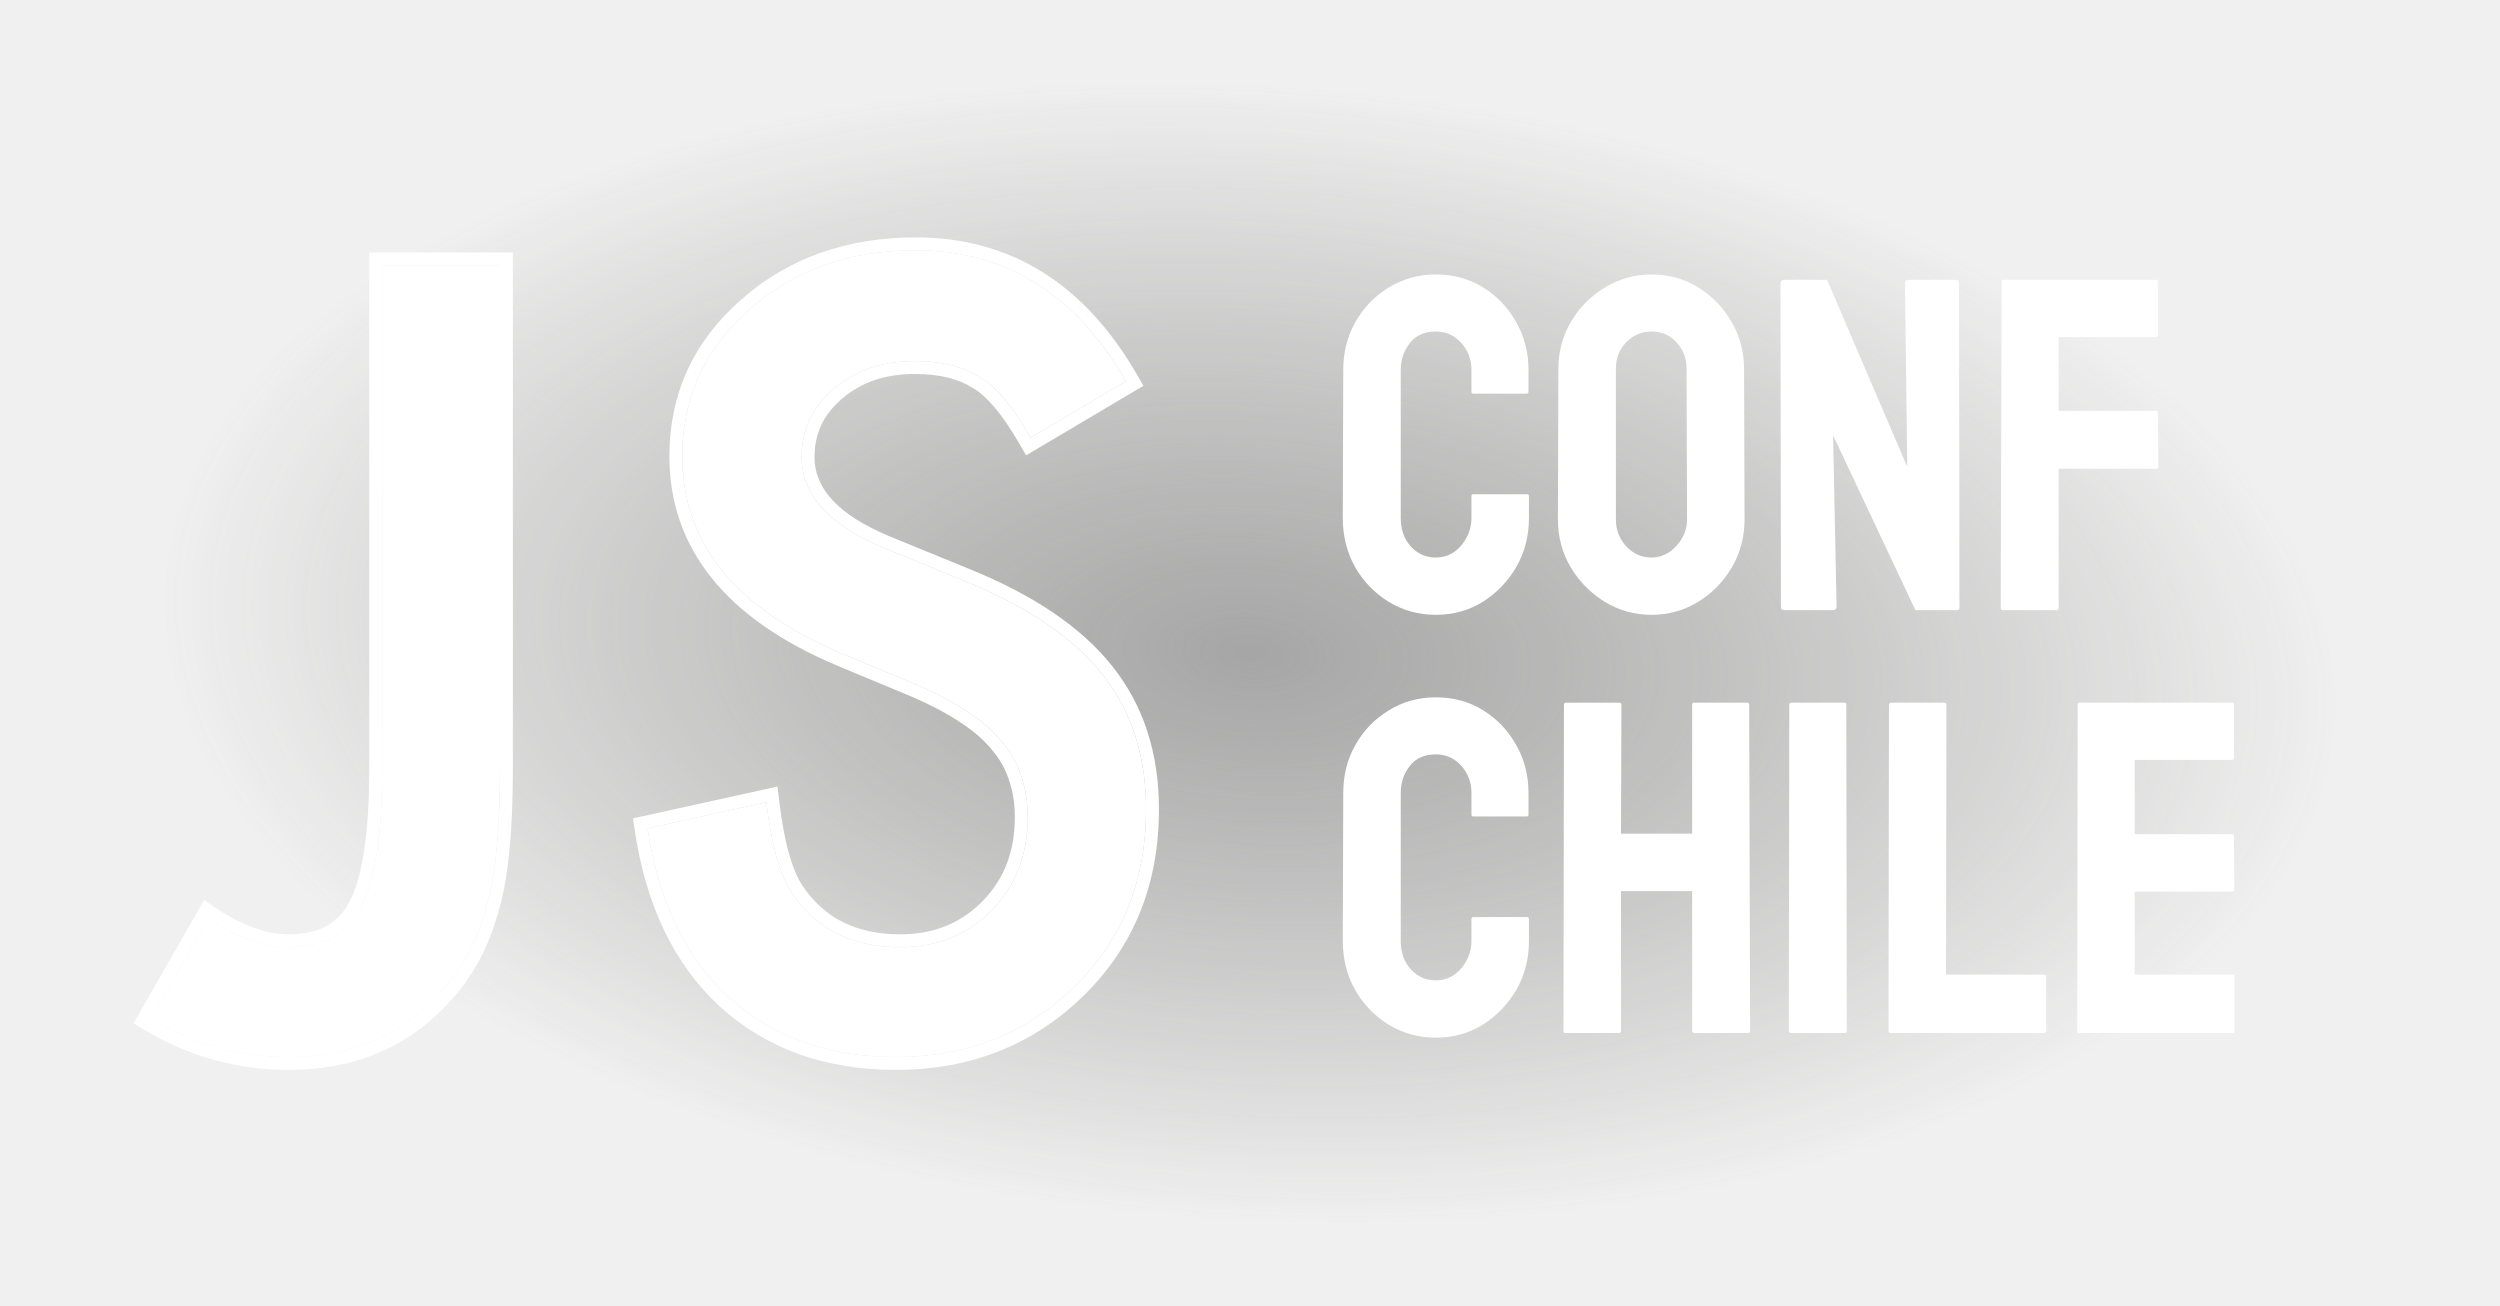
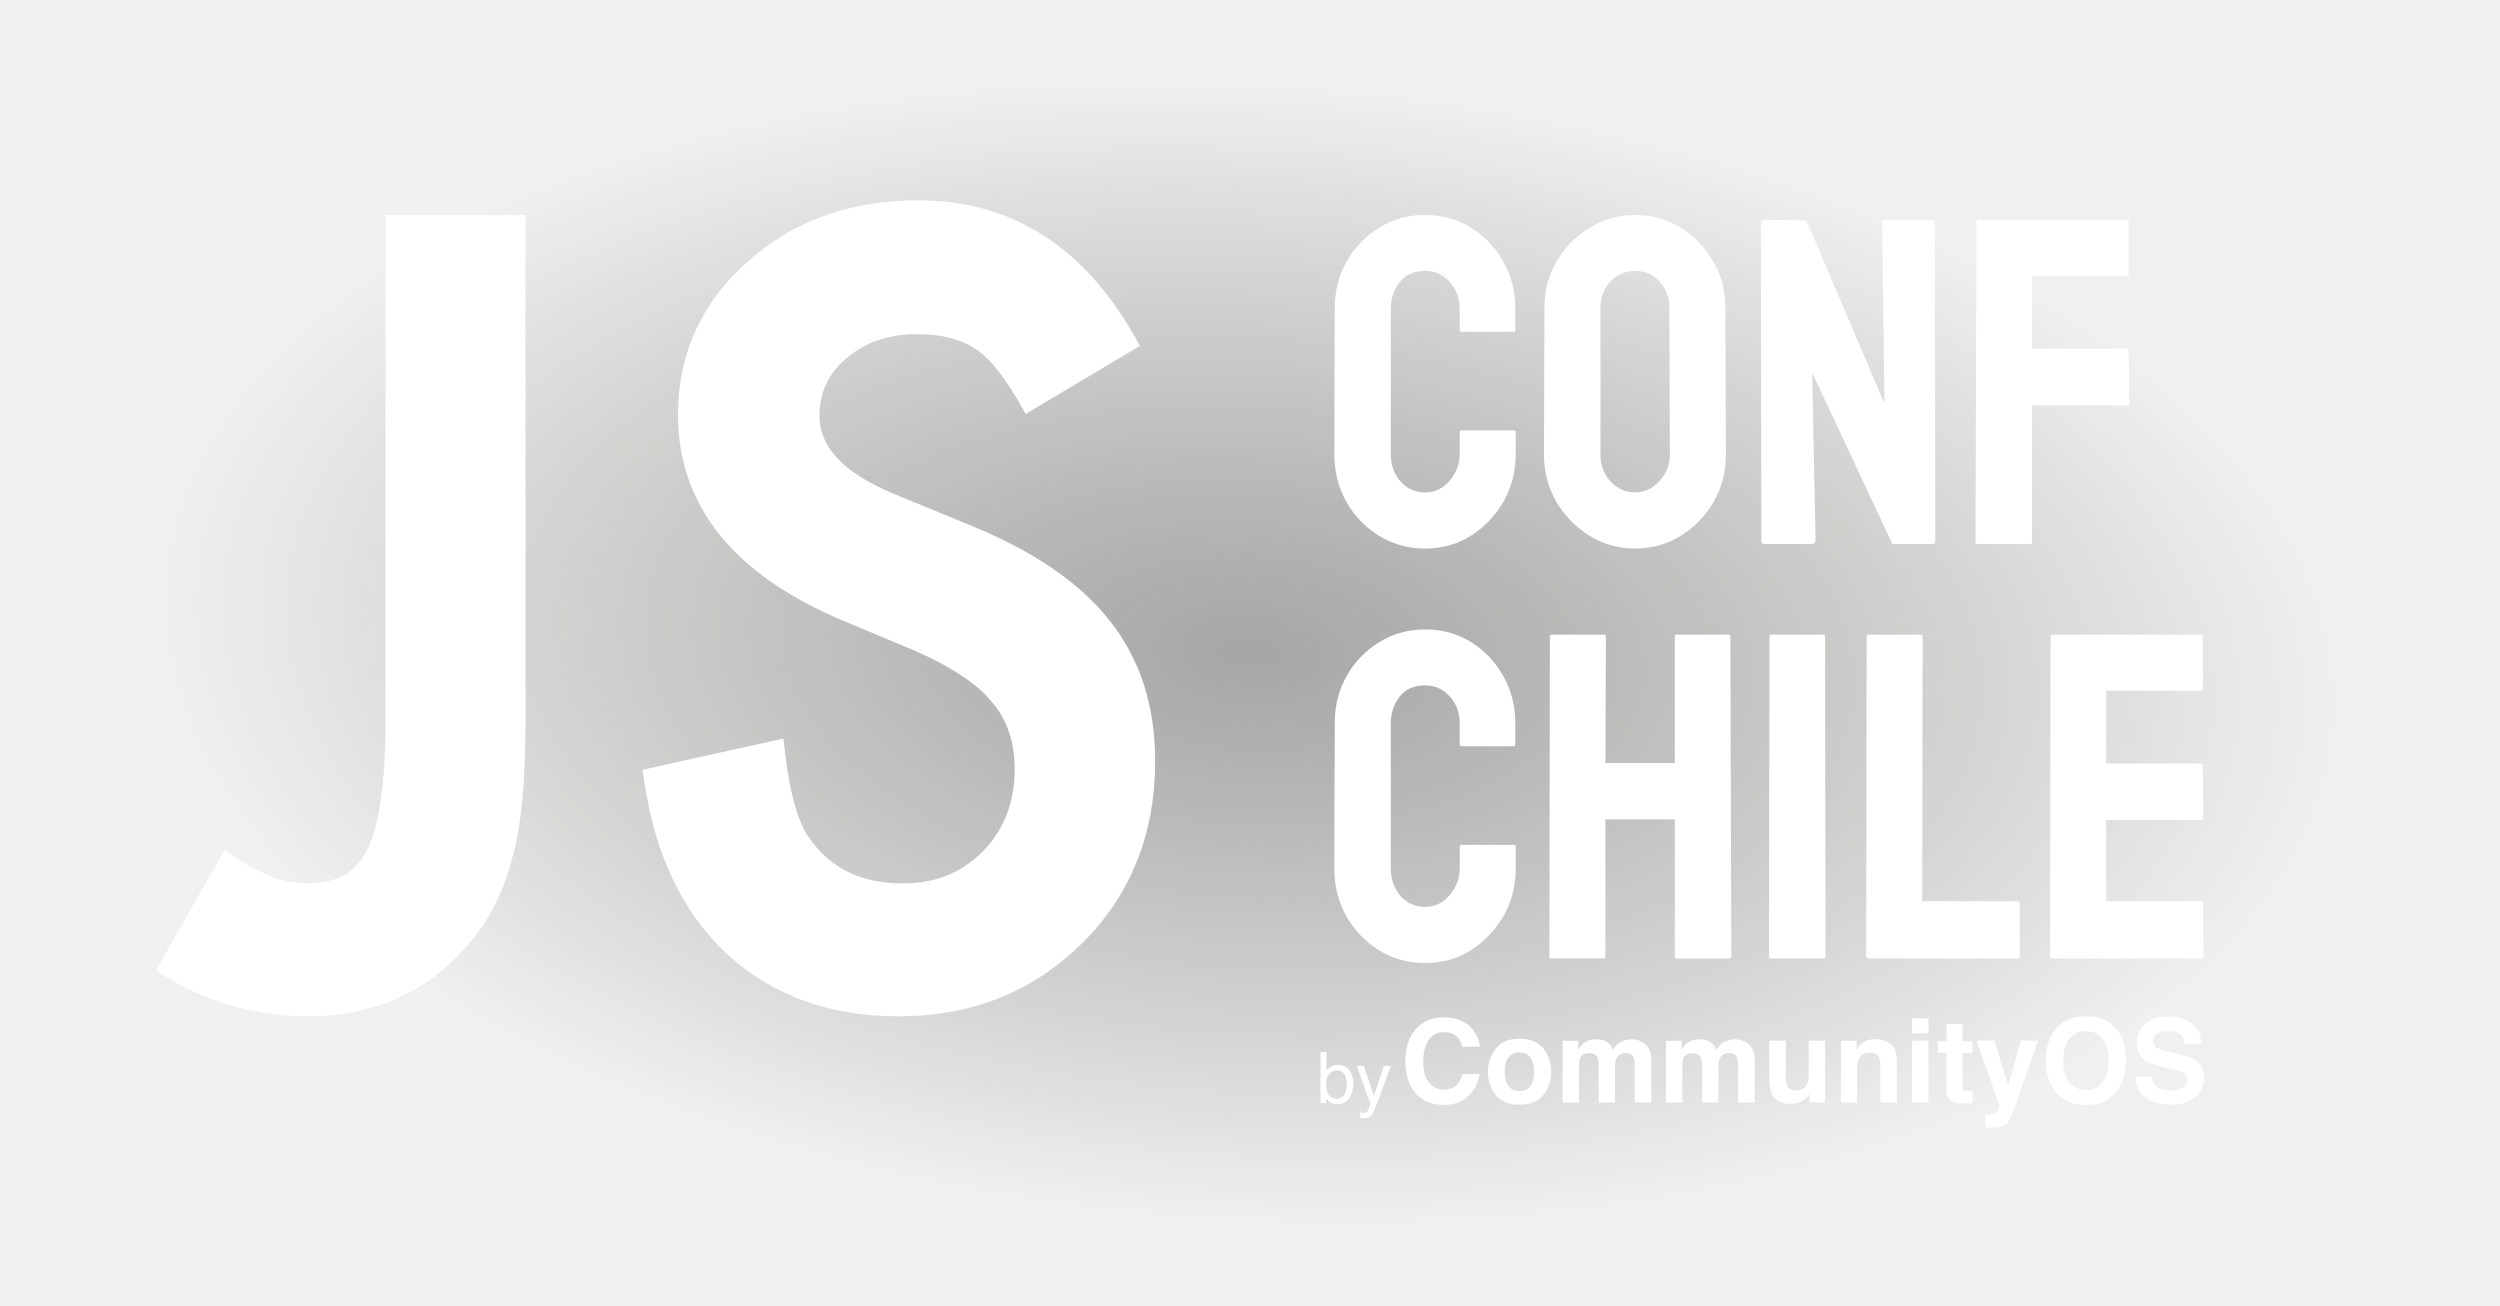
<svg xmlns="http://www.w3.org/2000/svg" width="337" height="176" viewBox="0 0 337 176" fill="none">
-   <ellipse cx="168.5" cy="88" rx="168.5" ry="88" fill="url(#paint0_radial_2809_2550)" fill-opacity="0.5" />
-   <path d="M151.774 51.387L138.944 58.99C136.546 54.826 134.261 52.111 132.088 50.844C129.826 49.396 126.907 48.672 123.332 48.672C118.942 48.672 115.299 49.916 112.403 52.405C109.506 54.849 108.058 57.926 108.058 61.637C108.058 66.751 111.86 70.869 119.462 73.992L129.916 78.268C138.424 81.707 144.646 85.916 148.584 90.894C152.521 95.827 154.489 101.891 154.489 109.086C154.489 118.725 151.276 126.69 144.85 132.981C138.379 139.316 130.346 142.484 120.752 142.484C111.656 142.484 104.144 139.791 98.216 134.406C92.378 129.021 88.735 121.441 87.287 111.666L103.307 108.136C104.031 114.29 105.298 118.544 107.108 120.898C110.366 125.423 115.118 127.686 121.363 127.686C126.296 127.686 130.391 126.034 133.65 122.73C136.908 119.427 138.537 115.241 138.537 110.172C138.537 108.136 138.243 106.28 137.655 104.606C137.112 102.886 136.229 101.325 135.007 99.922C133.831 98.474 132.292 97.139 130.391 95.917C128.491 94.65 126.228 93.451 123.603 92.32L113.489 88.111C99.143 82.047 91.97 73.177 91.97 61.501C91.97 53.627 94.98 47.043 100.999 41.748C107.018 36.408 114.507 33.738 123.467 33.738C135.55 33.738 144.986 39.621 151.774 51.387Z" fill="white" />
-   <path fill-rule="evenodd" clip-rule="evenodd" d="M154.138 52.006L138.317 61.382L137.439 59.857C135.077 55.757 132.978 53.375 131.213 52.345L131.182 52.327L131.152 52.308C129.247 51.089 126.682 50.41 123.332 50.41C119.292 50.41 116.07 51.545 113.535 53.723L113.523 53.733C111.009 55.855 109.796 58.451 109.796 61.637C109.796 65.665 112.728 69.347 120.122 72.384C120.122 72.384 120.122 72.384 120.122 72.384L130.567 76.657C130.569 76.657 130.57 76.658 130.571 76.658C139.238 80.162 145.756 84.519 149.945 89.814C154.159 95.096 156.227 101.557 156.227 109.086C156.227 119.155 152.852 127.58 146.066 134.222C139.249 140.896 130.771 144.222 120.752 144.222C111.287 144.222 103.339 141.408 97.047 135.692L97.037 135.683C90.842 129.968 87.059 121.99 85.568 111.92L85.33 110.317L104.808 106.026L105.032 107.933C105.752 114.047 106.983 117.886 108.485 119.838L108.502 119.86L108.518 119.882C111.407 123.895 115.599 125.948 121.363 125.948C125.863 125.948 129.503 124.46 132.412 121.51C135.319 118.563 136.799 114.83 136.799 110.172C136.799 108.304 136.53 106.646 136.015 105.182L136.006 105.156L135.998 105.129C135.529 103.645 134.767 102.292 133.697 101.064L133.677 101.041L133.659 101.018C132.62 99.739 131.229 98.522 129.452 97.379L129.427 97.363C127.635 96.168 125.472 95.018 122.925 93.92L112.812 89.712C105.468 86.607 99.818 82.727 95.999 78.003C92.156 73.251 90.233 67.727 90.233 61.501C90.233 53.118 93.464 46.063 99.848 40.445C106.221 34.792 114.135 32 123.467 32C136.259 32 146.227 38.295 153.279 50.519L154.138 52.006ZM123.603 92.32C126.228 93.451 128.491 94.65 130.391 95.917C132.292 97.139 133.831 98.474 135.007 99.922C136.229 101.325 137.112 102.886 137.655 104.606C138.243 106.28 138.537 108.136 138.537 110.172C138.537 115.241 136.908 119.427 133.65 122.73C130.391 126.034 126.296 127.686 121.363 127.686C115.118 127.686 110.366 125.423 107.108 120.898C105.473 118.772 104.28 115.094 103.532 109.866C103.452 109.307 103.377 108.73 103.307 108.136L87.287 111.666C88.735 121.441 92.378 129.021 98.216 134.406C104.144 139.791 111.656 142.484 120.752 142.484C130.346 142.484 138.379 139.316 144.85 132.98C151.276 126.69 154.489 118.725 154.489 109.086C154.489 101.891 152.521 95.827 148.584 90.894C144.646 85.916 138.424 81.707 129.916 78.268L119.462 73.992C111.86 70.869 108.058 66.751 108.058 61.637C108.058 57.926 109.506 54.849 112.403 52.405C115.299 49.916 118.942 48.672 123.332 48.672C126.907 48.672 129.826 49.396 132.088 50.844C134.06 51.994 136.125 54.338 138.284 57.875C138.503 58.234 138.723 58.606 138.944 58.99L151.774 51.387C151.57 51.033 151.363 50.685 151.155 50.342C151.064 50.192 150.972 50.044 150.88 49.897C144.167 39.124 135.029 33.738 123.467 33.738C114.507 33.738 107.017 36.408 100.999 41.748C94.98 47.042 91.97 53.627 91.97 61.501C91.97 73.177 99.143 82.047 113.489 88.111L123.603 92.32Z" fill="white" />
-   <path d="M67.397 35.774V103.588C67.397 111.688 66.832 117.73 65.7 121.712C64.569 126.238 62.646 130.062 59.93 133.184C54.636 139.384 47.621 142.484 38.887 142.484C32.28 142.484 26.103 140.764 20.355 137.325L28.094 123.817C31.941 126.396 35.538 127.686 38.887 127.686C43.594 127.686 46.852 125.898 48.662 122.323C50.563 118.748 51.513 112.503 51.513 103.588V35.774H67.397Z" fill="white" />
-   <path fill-rule="evenodd" clip-rule="evenodd" d="M69.135 34.036V103.588C69.135 111.709 68.574 117.939 67.379 122.16C66.19 126.903 64.155 130.972 61.247 134.319C55.596 140.931 48.086 144.222 38.887 144.222C31.961 144.222 25.476 142.414 19.463 138.816L18 137.941L27.513 121.335L29.062 122.373C32.728 124.832 35.992 125.948 38.887 125.948C41.024 125.948 42.711 125.542 44.025 124.822C45.322 124.11 46.352 123.039 47.112 121.538L47.127 121.507C48.809 118.343 49.775 112.483 49.775 103.588V34.036H69.135ZM59.93 133.184C62.646 130.062 64.569 126.238 65.7 121.712C66.832 117.73 67.397 111.688 67.397 103.588V35.774H51.513V103.588C51.513 112.503 50.563 118.748 48.662 122.323C46.852 125.898 43.593 127.686 38.887 127.686C35.968 127.686 32.861 126.706 29.564 124.747C29.078 124.458 28.588 124.148 28.094 123.816L20.355 137.325C20.785 137.582 21.217 137.829 21.651 138.067C21.723 138.106 21.794 138.145 21.866 138.184C27.181 141.051 32.855 142.484 38.887 142.484C47.621 142.484 54.636 139.384 59.93 133.184Z" fill="white" />
-   <path d="M277.196 82.25H270.008C269.8 82.25 269.696 82.146 269.696 81.938L269.821 37.969C269.821 37.802 269.904 37.719 270.071 37.719H290.571C290.779 37.719 290.883 37.802 290.883 37.969V45.188C290.883 45.354 290.8 45.438 290.633 45.438H277.508V55.375H290.633C290.8 55.375 290.883 55.479 290.883 55.688L290.946 62.938C290.946 63.104 290.842 63.188 290.633 63.188H277.508V81.938C277.508 82.146 277.404 82.25 277.196 82.25Z" fill="white" />
-   <path d="M246.977 82.25H240.571C240.237 82.25 240.071 82.104 240.071 81.812L240.008 38.219C240.008 37.885 240.175 37.719 240.508 37.719H246.29L257.102 62.938L256.79 38.219C256.79 37.885 256.977 37.719 257.352 37.719H263.696C263.946 37.719 264.071 37.885 264.071 38.219L264.133 81.875C264.133 82.125 264.029 82.25 263.821 82.25H258.196L247.102 58.688L247.571 81.75C247.571 82.083 247.373 82.25 246.977 82.25Z" fill="white" />
-   <path d="M222.602 82.875C220.331 82.875 218.237 82.292 216.321 81.125C214.425 79.958 212.894 78.406 211.727 76.469C210.581 74.51 210.008 72.365 210.008 70.031L210.071 49.75C210.071 47.375 210.644 45.24 211.79 43.344C212.915 41.427 214.435 39.896 216.352 38.75C218.269 37.583 220.352 37 222.602 37C224.935 37 227.029 37.573 228.883 38.719C230.758 39.865 232.258 41.406 233.383 43.344C234.529 45.26 235.102 47.396 235.102 49.75L235.165 70.031C235.165 72.365 234.602 74.5 233.477 76.438C232.331 78.396 230.81 79.958 228.915 81.125C227.019 82.292 224.915 82.875 222.602 82.875ZM222.602 75.156C223.894 75.156 225.019 74.635 225.977 73.594C226.935 72.531 227.415 71.344 227.415 70.031L227.352 49.75C227.352 48.333 226.904 47.135 226.008 46.156C225.112 45.177 223.977 44.688 222.602 44.688C221.29 44.688 220.165 45.167 219.227 46.125C218.29 47.083 217.821 48.292 217.821 49.75V70.031C217.821 71.427 218.29 72.635 219.227 73.656C220.165 74.656 221.29 75.156 222.602 75.156Z" fill="white" />
-   <path d="M193.54 82.875C191.227 82.875 189.112 82.292 187.196 81.125C185.3 79.958 183.79 78.396 182.665 76.438C181.56 74.458 181.008 72.26 181.008 69.844L181.071 49.875C181.071 47.5 181.612 45.354 182.696 43.438C183.779 41.5 185.269 39.948 187.165 38.781C189.081 37.594 191.206 37 193.54 37C195.915 37 198.029 37.573 199.883 38.719C201.758 39.865 203.248 41.417 204.352 43.375C205.477 45.312 206.04 47.479 206.04 49.875V52.812C206.04 52.979 205.956 53.062 205.79 53.062H198.602C198.435 53.062 198.352 52.979 198.352 52.812V49.875C198.352 48.458 197.894 47.24 196.977 46.219C196.06 45.198 194.915 44.688 193.54 44.688C192.019 44.688 190.852 45.208 190.04 46.25C189.227 47.292 188.821 48.5 188.821 49.875V69.844C188.821 71.406 189.279 72.688 190.196 73.688C191.112 74.667 192.227 75.156 193.54 75.156C194.915 75.156 196.06 74.615 196.977 73.531C197.894 72.427 198.352 71.198 198.352 69.844V66.875C198.352 66.708 198.435 66.625 198.602 66.625H205.852C206.019 66.625 206.102 66.708 206.102 66.875V69.844C206.102 72.24 205.54 74.427 204.415 76.406C203.269 78.365 201.758 79.938 199.883 81.125C198.008 82.292 195.894 82.875 193.54 82.875Z" fill="white" />
-   <path d="M300.946 139.25H280.258C280.092 139.25 280.008 139.146 280.008 138.938L280.071 94.969C280.071 94.802 280.154 94.719 280.321 94.719H300.883C301.05 94.719 301.133 94.823 301.133 95.031V102.188C301.133 102.354 301.05 102.438 300.883 102.438H287.758V112.438H300.883C301.05 112.438 301.133 112.521 301.133 112.688L301.196 119.938C301.196 120.104 301.112 120.188 300.946 120.188H287.758V131.375H300.946C301.112 131.375 301.196 131.479 301.196 131.688V139C301.196 139.167 301.112 139.25 300.946 139.25Z" fill="white" />
-   <path d="M275.508 139.25H254.821C254.654 139.25 254.571 139.146 254.571 138.938L254.633 95.031C254.633 94.823 254.737 94.719 254.946 94.719H262.071C262.279 94.719 262.383 94.823 262.383 95.031L262.321 131.375H275.508C275.717 131.375 275.821 131.479 275.821 131.688V138.938C275.821 139.146 275.717 139.25 275.508 139.25Z" fill="white" />
-   <path d="M248.696 139.25H241.446C241.237 139.25 241.133 139.146 241.133 138.938L241.196 94.969C241.196 94.802 241.279 94.719 241.446 94.719H248.633C248.8 94.719 248.883 94.802 248.883 94.969L248.946 138.938C248.946 139.146 248.862 139.25 248.696 139.25Z" fill="white" />
-   <path d="M218.258 139.25H211.008C210.842 139.25 210.758 139.146 210.758 138.938L210.821 94.969C210.821 94.802 210.925 94.719 211.133 94.719H218.258C218.467 94.719 218.571 94.802 218.571 94.969L218.508 112.375H228.102V94.969C228.102 94.802 228.185 94.719 228.352 94.719H235.477C235.685 94.719 235.79 94.802 235.79 94.969L235.915 138.938C235.915 139.146 235.81 139.25 235.602 139.25H228.415C228.206 139.25 228.102 139.146 228.102 138.938V120.125H218.508V138.938C218.508 139.146 218.425 139.25 218.258 139.25Z" fill="white" />
-   <path d="M193.54 139.875C191.227 139.875 189.112 139.292 187.196 138.125C185.3 136.958 183.79 135.396 182.665 133.438C181.56 131.458 181.008 129.26 181.008 126.844L181.071 106.875C181.071 104.5 181.612 102.354 182.696 100.438C183.779 98.5 185.269 96.948 187.165 95.781C189.081 94.594 191.206 94 193.54 94C195.915 94 198.029 94.573 199.883 95.719C201.758 96.865 203.248 98.417 204.352 100.375C205.477 102.312 206.04 104.479 206.04 106.875V109.812C206.04 109.979 205.956 110.062 205.79 110.062H198.602C198.435 110.062 198.352 109.979 198.352 109.812V106.875C198.352 105.458 197.894 104.24 196.977 103.219C196.06 102.198 194.915 101.688 193.54 101.688C192.019 101.688 190.852 102.208 190.04 103.25C189.227 104.292 188.821 105.5 188.821 106.875V126.844C188.821 128.406 189.279 129.688 190.196 130.688C191.112 131.667 192.227 132.156 193.54 132.156C194.915 132.156 196.06 131.615 196.977 130.531C197.894 129.427 198.352 128.198 198.352 126.844V123.875C198.352 123.708 198.435 123.625 198.602 123.625H205.852C206.019 123.625 206.102 123.708 206.102 123.875V126.844C206.102 129.24 205.54 131.427 204.415 133.406C203.269 135.365 201.758 136.938 199.883 138.125C198.008 139.292 195.894 139.875 193.54 139.875Z" fill="white" />
+   <ellipse cx="168.5" cy="88" rx="168.5" ry="88" fill="url(#paint0_radial_535_2574)" fill-opacity="0.5" />
+   <path d="M138.26 55.8L153.678 46.61L152.842 45.152C145.969 33.17 136.254 27 123.787 27C114.692 27 106.979 29.737 100.768 35.278C94.546 40.785 91.397 47.7 91.397 55.917C91.397 62.019 93.272 67.434 97.017 72.092C100.739 76.722 106.245 80.526 113.403 83.569L123.259 87.694C125.741 88.77 127.849 89.898 129.596 91.069L129.62 91.085C131.352 92.205 132.707 93.398 133.72 94.652L133.738 94.674L133.757 94.696C134.8 95.901 135.542 97.226 135.999 98.682L136.007 98.707L136.016 98.733C136.518 100.168 136.781 101.793 136.781 103.625C136.781 108.191 135.338 111.85 132.505 114.738C129.67 117.63 126.123 119.088 121.737 119.088C116.119 119.088 112.034 117.075 109.218 113.142L109.202 113.12L109.186 113.099C107.722 111.185 106.522 107.423 105.821 101.43L105.602 99.56L86.619 103.767L86.851 105.338C88.305 115.208 91.991 123.029 98.029 128.631L98.038 128.639C104.17 134.242 111.916 137 121.141 137C130.905 137 139.168 133.74 145.812 127.199C152.425 120.688 155.715 112.43 155.715 102.56C155.715 95.18 153.7 88.847 149.592 83.669C145.51 78.479 139.157 74.209 130.71 70.774L130.707 70.773L120.527 66.584C113.32 63.607 110.464 59.999 110.464 56.05C110.464 52.927 111.646 50.383 114.096 48.303L114.108 48.293C116.578 46.158 119.718 45.045 123.655 45.045C126.92 45.045 129.42 45.711 131.276 46.906L131.306 46.925L131.336 46.942C133.057 47.952 135.102 50.287 137.404 54.306L138.26 55.8Z" fill="white" />
+   <path fill-rule="evenodd" clip-rule="evenodd" d="M70.836 97.171V28.996H51.968V97.171C51.968 105.889 51.027 111.634 49.387 114.735L49.372 114.766C48.631 116.236 47.628 117.286 46.364 117.984C45.083 118.69 43.439 119.088 41.356 119.088C38.535 119.088 35.354 117.994 31.781 115.584L30.271 114.566L21 130.843L22.426 131.701C28.286 135.229 34.606 137 41.356 137C50.321 137 57.641 133.775 63.148 127.293C65.983 124.012 67.965 120.024 69.125 115.375C70.288 111.238 70.836 105.131 70.836 97.171Z" fill="white" />
+   <path d="M273.61 73.332H266.605C266.402 73.332 266.3 73.23 266.3 73.026L266.422 29.928C266.422 29.764 266.503 29.683 266.666 29.683H286.645C286.848 29.683 286.949 29.764 286.949 29.928V37.004C286.949 37.167 286.868 37.249 286.706 37.249H273.914V46.989H286.706C286.868 46.989 286.949 47.092 286.949 47.296L287.01 54.402C287.01 54.566 286.909 54.647 286.706 54.647H273.914V73.026C273.914 73.23 273.813 73.332 273.61 73.332Z" fill="white" />
+   <path d="M244.159 73.332H237.915C237.591 73.332 237.428 73.189 237.428 72.903L237.367 30.173C237.367 29.846 237.53 29.683 237.854 29.683H243.489L254.027 54.402L253.722 30.173C253.722 29.846 253.905 29.683 254.27 29.683H260.453C260.696 29.683 260.818 29.846 260.818 30.173L260.879 72.965C260.879 73.21 260.778 73.332 260.575 73.332H255.093L244.281 50.236L244.738 72.842C244.738 73.169 244.545 73.332 244.159 73.332Z" fill="white" />
+   <path d="M220.403 73.945C218.19 73.945 216.15 73.373 214.282 72.23C212.434 71.086 210.942 69.565 209.805 67.666C208.688 65.746 208.129 63.643 208.129 61.355L208.19 41.476C208.19 39.148 208.749 37.055 209.865 35.196C210.962 33.318 212.444 31.817 214.312 30.694C216.18 29.55 218.21 28.978 220.403 28.978C222.677 28.978 224.718 29.54 226.525 30.663C228.352 31.786 229.814 33.297 230.911 35.196C232.027 37.075 232.586 39.168 232.586 41.476L232.647 61.355C232.647 63.643 232.098 65.736 231.002 67.635C229.885 69.555 228.403 71.086 226.555 72.23C224.708 73.373 222.657 73.945 220.403 73.945ZM220.403 66.379C221.662 66.379 222.758 65.869 223.692 64.847C224.626 63.806 225.093 62.642 225.093 61.355L225.033 41.476C225.033 40.087 224.596 38.913 223.723 37.953C222.85 36.993 221.743 36.514 220.403 36.514C219.124 36.514 218.028 36.983 217.114 37.923C216.2 38.862 215.743 40.046 215.743 41.476V61.355C215.743 62.724 216.2 63.908 217.114 64.909C218.028 65.889 219.124 66.379 220.403 66.379Z" fill="white" />
+   <path d="M192.079 73.945C189.825 73.945 187.765 73.373 185.897 72.23C184.049 71.086 182.577 69.555 181.481 67.635C180.404 65.695 179.866 63.541 179.866 61.172L179.927 41.598C179.927 39.27 180.455 37.167 181.511 35.288C182.567 33.389 184.019 31.868 185.866 30.724C187.734 29.56 189.805 28.978 192.079 28.978C194.394 28.978 196.455 29.54 198.262 30.663C200.089 31.786 201.541 33.307 202.617 35.227C203.713 37.126 204.262 39.25 204.262 41.598V44.478C204.262 44.641 204.18 44.723 204.018 44.723H197.013C196.851 44.723 196.769 44.641 196.769 44.478V41.598C196.769 40.21 196.323 39.015 195.429 38.014C194.536 37.014 193.419 36.514 192.079 36.514C190.597 36.514 189.46 37.024 188.668 38.045C187.876 39.066 187.48 40.251 187.48 41.598V61.172C187.48 62.703 187.927 63.959 188.82 64.939C189.714 65.899 190.8 66.379 192.079 66.379C193.419 66.379 194.536 65.848 195.429 64.786C196.323 63.704 196.769 62.499 196.769 61.172V58.262C196.769 58.098 196.851 58.017 197.013 58.017H204.079C204.241 58.017 204.322 58.098 204.322 58.262V61.172C204.322 63.52 203.774 65.664 202.678 67.604C201.561 69.524 200.089 71.066 198.262 72.23C196.434 73.373 194.374 73.945 192.079 73.945Z" fill="white" />
+   <path d="M296.756 129.204H276.594C276.432 129.204 276.351 129.102 276.351 128.898L276.412 85.799C276.412 85.636 276.493 85.554 276.655 85.554H296.695C296.858 85.554 296.939 85.656 296.939 85.861V92.875C296.939 93.038 296.858 93.12 296.695 93.12H283.904V102.922H296.695C296.858 102.922 296.939 103.004 296.939 103.167L297 110.274C297 110.437 296.919 110.519 296.756 110.519H283.904V121.485H296.756C296.919 121.485 297 121.587 297 121.791V128.959C297 129.122 296.919 129.204 296.756 129.204Z" fill="white" />
+   <path d="M271.965 129.204H251.803C251.641 129.204 251.56 129.102 251.56 128.898L251.621 85.861C251.621 85.656 251.722 85.554 251.925 85.554H258.869C259.072 85.554 259.174 85.656 259.174 85.861L259.113 121.485H271.965C272.168 121.485 272.27 121.587 272.27 121.791V128.898C272.27 129.102 272.168 129.204 271.965 129.204Z" fill="white" />
+   <path d="M245.834 129.204H238.768C238.565 129.204 238.464 129.102 238.464 128.898L238.524 85.799C238.524 85.636 238.606 85.554 238.768 85.554H245.773C245.935 85.554 246.017 85.636 246.017 85.799L246.078 128.898C246.078 129.102 245.996 129.204 245.834 129.204Z" fill="white" />
+   <path d="M216.17 129.204H209.104C208.942 129.204 208.86 129.102 208.86 128.898L208.921 85.799C208.921 85.636 209.023 85.554 209.226 85.554H216.17C216.373 85.554 216.474 85.636 216.474 85.799L216.414 102.861H225.763V85.799C225.763 85.636 225.845 85.554 226.007 85.554H232.951C233.154 85.554 233.256 85.636 233.256 85.799L233.377 128.898C233.377 129.102 233.276 129.204 233.073 129.204H226.068C225.865 129.204 225.763 129.102 225.763 128.898V110.457H216.414V128.898C216.414 129.102 216.332 129.204 216.17 129.204Z" fill="white" />
+   <path d="M192.079 129.817C189.825 129.817 187.765 129.245 185.897 128.101C184.049 126.958 182.577 125.426 181.481 123.506C180.404 121.566 179.866 119.412 179.866 117.043L179.927 97.47C179.927 95.142 180.455 93.038 181.511 91.16C182.567 89.261 184.019 87.739 185.866 86.596C187.734 85.432 189.805 84.85 192.079 84.85C194.394 84.85 196.455 85.411 198.262 86.534C200.089 87.658 201.541 89.179 202.617 91.099C203.713 92.998 204.262 95.121 204.262 97.47V100.349C204.262 100.513 204.18 100.594 204.018 100.594H197.013C196.851 100.594 196.769 100.513 196.769 100.349V97.47C196.769 96.081 196.323 94.887 195.429 93.886C194.536 92.885 193.419 92.385 192.079 92.385C190.597 92.385 189.46 92.896 188.668 93.917C187.876 94.938 187.48 96.122 187.48 97.47V117.043C187.48 118.575 187.927 119.831 188.82 120.811C189.714 121.771 190.8 122.251 192.079 122.251C193.419 122.251 194.536 121.72 195.429 120.658C196.323 119.575 196.769 118.371 196.769 117.043V114.133C196.769 113.97 196.851 113.888 197.013 113.888H204.079C204.241 113.888 204.322 113.97 204.322 114.133V117.043C204.322 119.392 203.774 121.536 202.678 123.476C201.561 125.395 200.089 126.937 198.262 128.101C196.434 129.245 194.374 129.817 192.079 129.817Z" fill="white" />
+   <path d="M292.495 146.995C293.051 146.995 293.503 146.934 293.85 146.812C294.508 146.577 294.837 146.141 294.837 145.503C294.837 145.13 294.674 144.842 294.347 144.638C294.021 144.439 293.508 144.263 292.809 144.11L291.615 143.842C290.442 143.577 289.63 143.289 289.181 142.977C288.421 142.457 288.041 141.643 288.041 140.536C288.041 139.526 288.408 138.687 289.143 138.018C289.878 137.35 290.957 137.016 292.38 137.016C293.569 137.016 294.582 137.332 295.419 137.965C296.26 138.592 296.702 139.505 296.743 140.704H294.477C294.437 140.026 294.141 139.544 293.59 139.258C293.222 139.069 292.766 138.975 292.22 138.975C291.613 138.975 291.128 139.097 290.766 139.342C290.403 139.587 290.222 139.929 290.222 140.368C290.222 140.771 290.401 141.072 290.758 141.271C290.988 141.403 291.477 141.559 292.227 141.738L294.171 142.204C295.023 142.408 295.666 142.681 296.1 143.023C296.773 143.554 297.11 144.322 297.11 145.327C297.11 146.357 296.715 147.215 295.924 147.898C295.138 148.577 294.026 148.916 292.587 148.916C291.118 148.916 289.962 148.582 289.12 147.914C288.278 147.24 287.857 146.317 287.857 145.143H290.107C290.179 145.658 290.319 146.044 290.528 146.299C290.911 146.763 291.567 146.995 292.495 146.995Z" fill="white" />
+   <path d="M281.192 148.939C279.58 148.939 278.348 148.5 277.496 147.622C276.353 146.546 275.781 144.995 275.781 142.969C275.781 140.903 276.353 139.352 277.496 138.316C278.348 137.439 279.58 137 281.192 137C282.804 137 284.036 137.439 284.888 138.316C286.026 139.352 286.595 140.903 286.595 142.969C286.595 144.995 286.026 146.546 284.888 147.622C284.036 148.5 282.804 148.939 281.192 148.939ZM283.419 145.908C283.965 145.219 284.238 144.24 284.238 142.969C284.238 141.704 283.962 140.727 283.411 140.038C282.865 139.344 282.126 138.997 281.192 138.997C280.258 138.997 279.513 139.342 278.957 140.031C278.401 140.719 278.123 141.699 278.123 142.969C278.123 144.24 278.401 145.219 278.957 145.908C279.513 146.597 280.258 146.941 281.192 146.941C282.126 146.941 282.868 146.597 283.419 145.908Z" fill="white" />
+   <path d="M270.692 146.436L272.414 140.283H274.733L271.87 148.487C271.319 150.069 270.883 151.049 270.562 151.426C270.24 151.809 269.597 152 268.633 152C268.439 152 268.284 151.997 268.166 151.992C268.049 151.992 267.873 151.985 267.638 151.969V150.225L267.914 150.24C268.128 150.25 268.332 150.242 268.526 150.217C268.72 150.191 268.883 150.133 269.016 150.041C269.143 149.954 269.261 149.773 269.368 149.497C269.48 149.222 269.526 149.054 269.506 148.992L266.444 140.283H268.87L270.692 146.436Z" fill="white" />
+   <path d="M265.901 147.071V148.702L264.867 148.74C263.837 148.776 263.133 148.597 262.755 148.204C262.51 147.954 262.388 147.569 262.388 147.049V141.913H261.225V140.36H262.388V138.033H264.546V140.36H265.901V141.913H264.546V146.321C264.546 146.663 264.589 146.878 264.676 146.964C264.763 147.046 265.028 147.087 265.472 147.087C265.538 147.087 265.607 147.087 265.679 147.087C265.755 147.082 265.829 147.077 265.901 147.071Z" fill="white" />
+   <path d="M259.962 140.283V148.625H257.75V140.283H259.962ZM259.962 137.275V139.288H257.75V137.275H259.962Z" fill="white" />
+   <path d="M252.064 141.898C251.324 141.898 250.817 142.212 250.541 142.839C250.398 143.171 250.327 143.594 250.327 144.109V148.625H248.153V140.298H250.258V141.515C250.539 141.087 250.804 140.778 251.054 140.589C251.503 140.252 252.072 140.084 252.76 140.084C253.623 140.084 254.327 140.311 254.873 140.765C255.424 141.214 255.699 141.962 255.699 143.007V148.625H253.465V143.551C253.465 143.112 253.406 142.775 253.289 142.541C253.074 142.112 252.666 141.898 252.064 141.898Z" fill="white" />
+   <path d="M243.906 147.446C243.885 147.472 243.834 147.549 243.753 147.676C243.671 147.804 243.574 147.916 243.462 148.013C243.12 148.319 242.788 148.528 242.467 148.64C242.151 148.753 241.778 148.809 241.35 148.809C240.115 148.809 239.283 148.365 238.855 147.477C238.615 146.987 238.495 146.265 238.495 145.311V140.283H240.73V145.311C240.73 145.786 240.786 146.143 240.898 146.383C241.097 146.806 241.487 147.018 242.069 147.018C242.814 147.018 243.324 146.717 243.6 146.115C243.743 145.788 243.814 145.357 243.814 144.821V140.283H246.026V148.625H243.906V147.446Z" fill="white" />
+   <path d="M229.296 142.579C229.112 142.176 228.753 141.975 228.217 141.975C227.595 141.975 227.176 142.176 226.962 142.579C226.845 142.809 226.786 143.151 226.786 143.605V148.625H224.574V140.299H226.694V141.515C226.965 141.082 227.22 140.773 227.459 140.589C227.883 140.263 228.431 140.1 229.105 140.1C229.743 140.1 230.258 140.24 230.651 140.521C230.967 140.781 231.207 141.115 231.37 141.523C231.656 141.033 232.01 140.674 232.434 140.444C232.883 140.214 233.383 140.1 233.934 140.1C234.301 140.1 234.664 140.171 235.021 140.314C235.378 140.457 235.702 140.707 235.993 141.064C236.227 141.355 236.385 141.712 236.467 142.135C236.518 142.416 236.544 142.827 236.544 143.367L236.528 148.625H234.294V143.314C234.294 142.998 234.243 142.737 234.141 142.533C233.947 142.146 233.59 141.952 233.069 141.952C232.467 141.952 232.051 142.202 231.822 142.702C231.704 142.967 231.646 143.286 231.646 143.658V148.625H229.449V143.658C229.449 143.163 229.398 142.804 229.296 142.579Z" fill="white" />
+   <path d="M215.353 142.579C215.169 142.176 214.809 141.975 214.274 141.975C213.651 141.975 213.233 142.176 213.019 142.579C212.901 142.809 212.843 143.151 212.843 143.605V148.625H210.631V140.299H212.751V141.515C213.021 141.082 213.276 140.773 213.516 140.589C213.94 140.263 214.488 140.1 215.161 140.1C215.799 140.1 216.315 140.24 216.707 140.521C217.024 140.781 217.264 141.115 217.427 141.523C217.712 141.033 218.067 140.674 218.491 140.444C218.94 140.214 219.44 140.1 219.991 140.1C220.358 140.1 220.72 140.171 221.077 140.314C221.434 140.457 221.758 140.707 222.049 141.064C222.284 141.355 222.442 141.712 222.524 142.135C222.575 142.416 222.6 142.827 222.6 143.367L222.585 148.625H220.35V143.314C220.35 142.998 220.299 142.737 220.197 142.533C220.003 142.146 219.646 141.952 219.126 141.952C218.524 141.952 218.108 142.202 217.878 142.702C217.761 142.967 217.702 143.286 217.702 143.658V148.625H215.506V143.658C215.506 143.163 215.455 142.804 215.353 142.579Z" fill="white" />
+   <path d="M208.044 141.34C208.748 142.222 209.1 143.266 209.1 144.47C209.1 145.694 208.748 146.743 208.044 147.615C207.34 148.482 206.271 148.916 204.837 148.916C203.403 148.916 202.334 148.482 201.63 147.615C200.926 146.743 200.574 145.694 200.574 144.47C200.574 143.266 200.926 142.222 201.63 141.34C202.334 140.457 203.403 140.016 204.837 140.016C206.271 140.016 207.34 140.457 208.044 141.34ZM204.829 141.86C204.192 141.86 203.699 142.087 203.352 142.541C203.01 142.99 202.84 143.633 202.84 144.47C202.84 145.306 203.01 145.952 203.352 146.406C203.699 146.86 204.192 147.087 204.829 147.087C205.467 147.087 205.957 146.86 206.299 146.406C206.641 145.952 206.811 145.306 206.811 144.47C206.811 143.633 206.641 142.99 206.299 142.541C205.957 142.087 205.467 141.86 204.829 141.86Z" fill="white" />
+   <path d="M197.896 147.783C197.054 148.554 195.977 148.939 194.666 148.939C193.044 148.939 191.768 148.419 190.84 147.378C189.911 146.332 189.447 144.898 189.447 143.077C189.447 141.107 189.975 139.59 191.031 138.523C191.949 137.595 193.118 137.13 194.536 137.13C196.434 137.13 197.822 137.753 198.699 138.998C199.184 139.697 199.444 140.398 199.48 141.102H197.123C196.97 140.561 196.773 140.153 196.534 139.878C196.105 139.388 195.47 139.143 194.628 139.143C193.771 139.143 193.095 139.49 192.6 140.184C192.105 140.873 191.857 141.85 191.857 143.115C191.857 144.38 192.118 145.329 192.638 145.962C193.164 146.59 193.829 146.903 194.636 146.903C195.462 146.903 196.092 146.633 196.526 146.092C196.766 145.801 196.965 145.365 197.123 144.783H199.457C199.253 146.013 198.732 147.013 197.896 147.783Z" fill="white" />
+   <path d="M186.545 143.68H187.478C187.359 144.002 187.095 144.736 186.686 145.883C186.379 146.745 186.123 147.448 185.917 147.992C185.429 149.273 185.086 150.055 184.886 150.336C184.686 150.617 184.342 150.758 183.854 150.758C183.736 150.758 183.643 150.753 183.578 150.744C183.515 150.734 183.437 150.717 183.343 150.692V149.923C183.49 149.964 183.596 149.989 183.662 149.998C183.728 150.008 183.786 150.013 183.836 150.013C183.992 150.013 184.106 149.986 184.178 149.933C184.253 149.883 184.315 149.82 184.365 149.745C184.381 149.72 184.437 149.592 184.534 149.361C184.631 149.13 184.701 148.958 184.745 148.845L182.889 143.68H183.845L185.19 147.767L186.545 143.68Z" fill="white" />
+   <path d="M178 141.791H178.82V144.289C179.005 144.048 179.225 143.866 179.481 143.741C179.738 143.612 180.016 143.548 180.316 143.548C180.941 143.548 181.447 143.764 181.834 144.195C182.225 144.623 182.42 145.256 182.42 146.094C182.42 146.887 182.228 147.547 181.844 148.072C181.459 148.597 180.927 148.859 180.245 148.859C179.864 148.859 179.542 148.767 179.28 148.583C179.123 148.473 178.956 148.298 178.778 148.058V148.7H178V141.791ZM180.194 148.114C180.65 148.114 180.991 147.933 181.216 147.57C181.444 147.208 181.558 146.73 181.558 146.136C181.558 145.608 181.444 145.17 181.216 144.823C180.991 144.476 180.658 144.303 180.217 144.303C179.833 144.303 179.495 144.445 179.205 144.73C178.917 145.014 178.773 145.483 178.773 146.136C178.773 146.608 178.833 146.991 178.952 147.284C179.173 147.837 179.588 148.114 180.194 148.114Z" fill="white" />
  <defs>
-     <radialGradient id="paint0_radial_2809_2550" cx="0" cy="0" r="1" gradientUnits="userSpaceOnUse" gradientTransform="translate(168.5 88) rotate(93.2679) scale(76.5275 146.802)">
+     <radialGradient id="paint0_radial_535_2574" cx="0" cy="0" r="1" gradientUnits="userSpaceOnUse" gradientTransform="translate(168.5 88) rotate(93.2679) scale(76.5275 146.802)">
      <stop stop-color="#5C5C5C" />
      <stop offset="1" stop-color="#3F3F3B" stop-opacity="0" />
    </radialGradient>
  </defs>
</svg>
